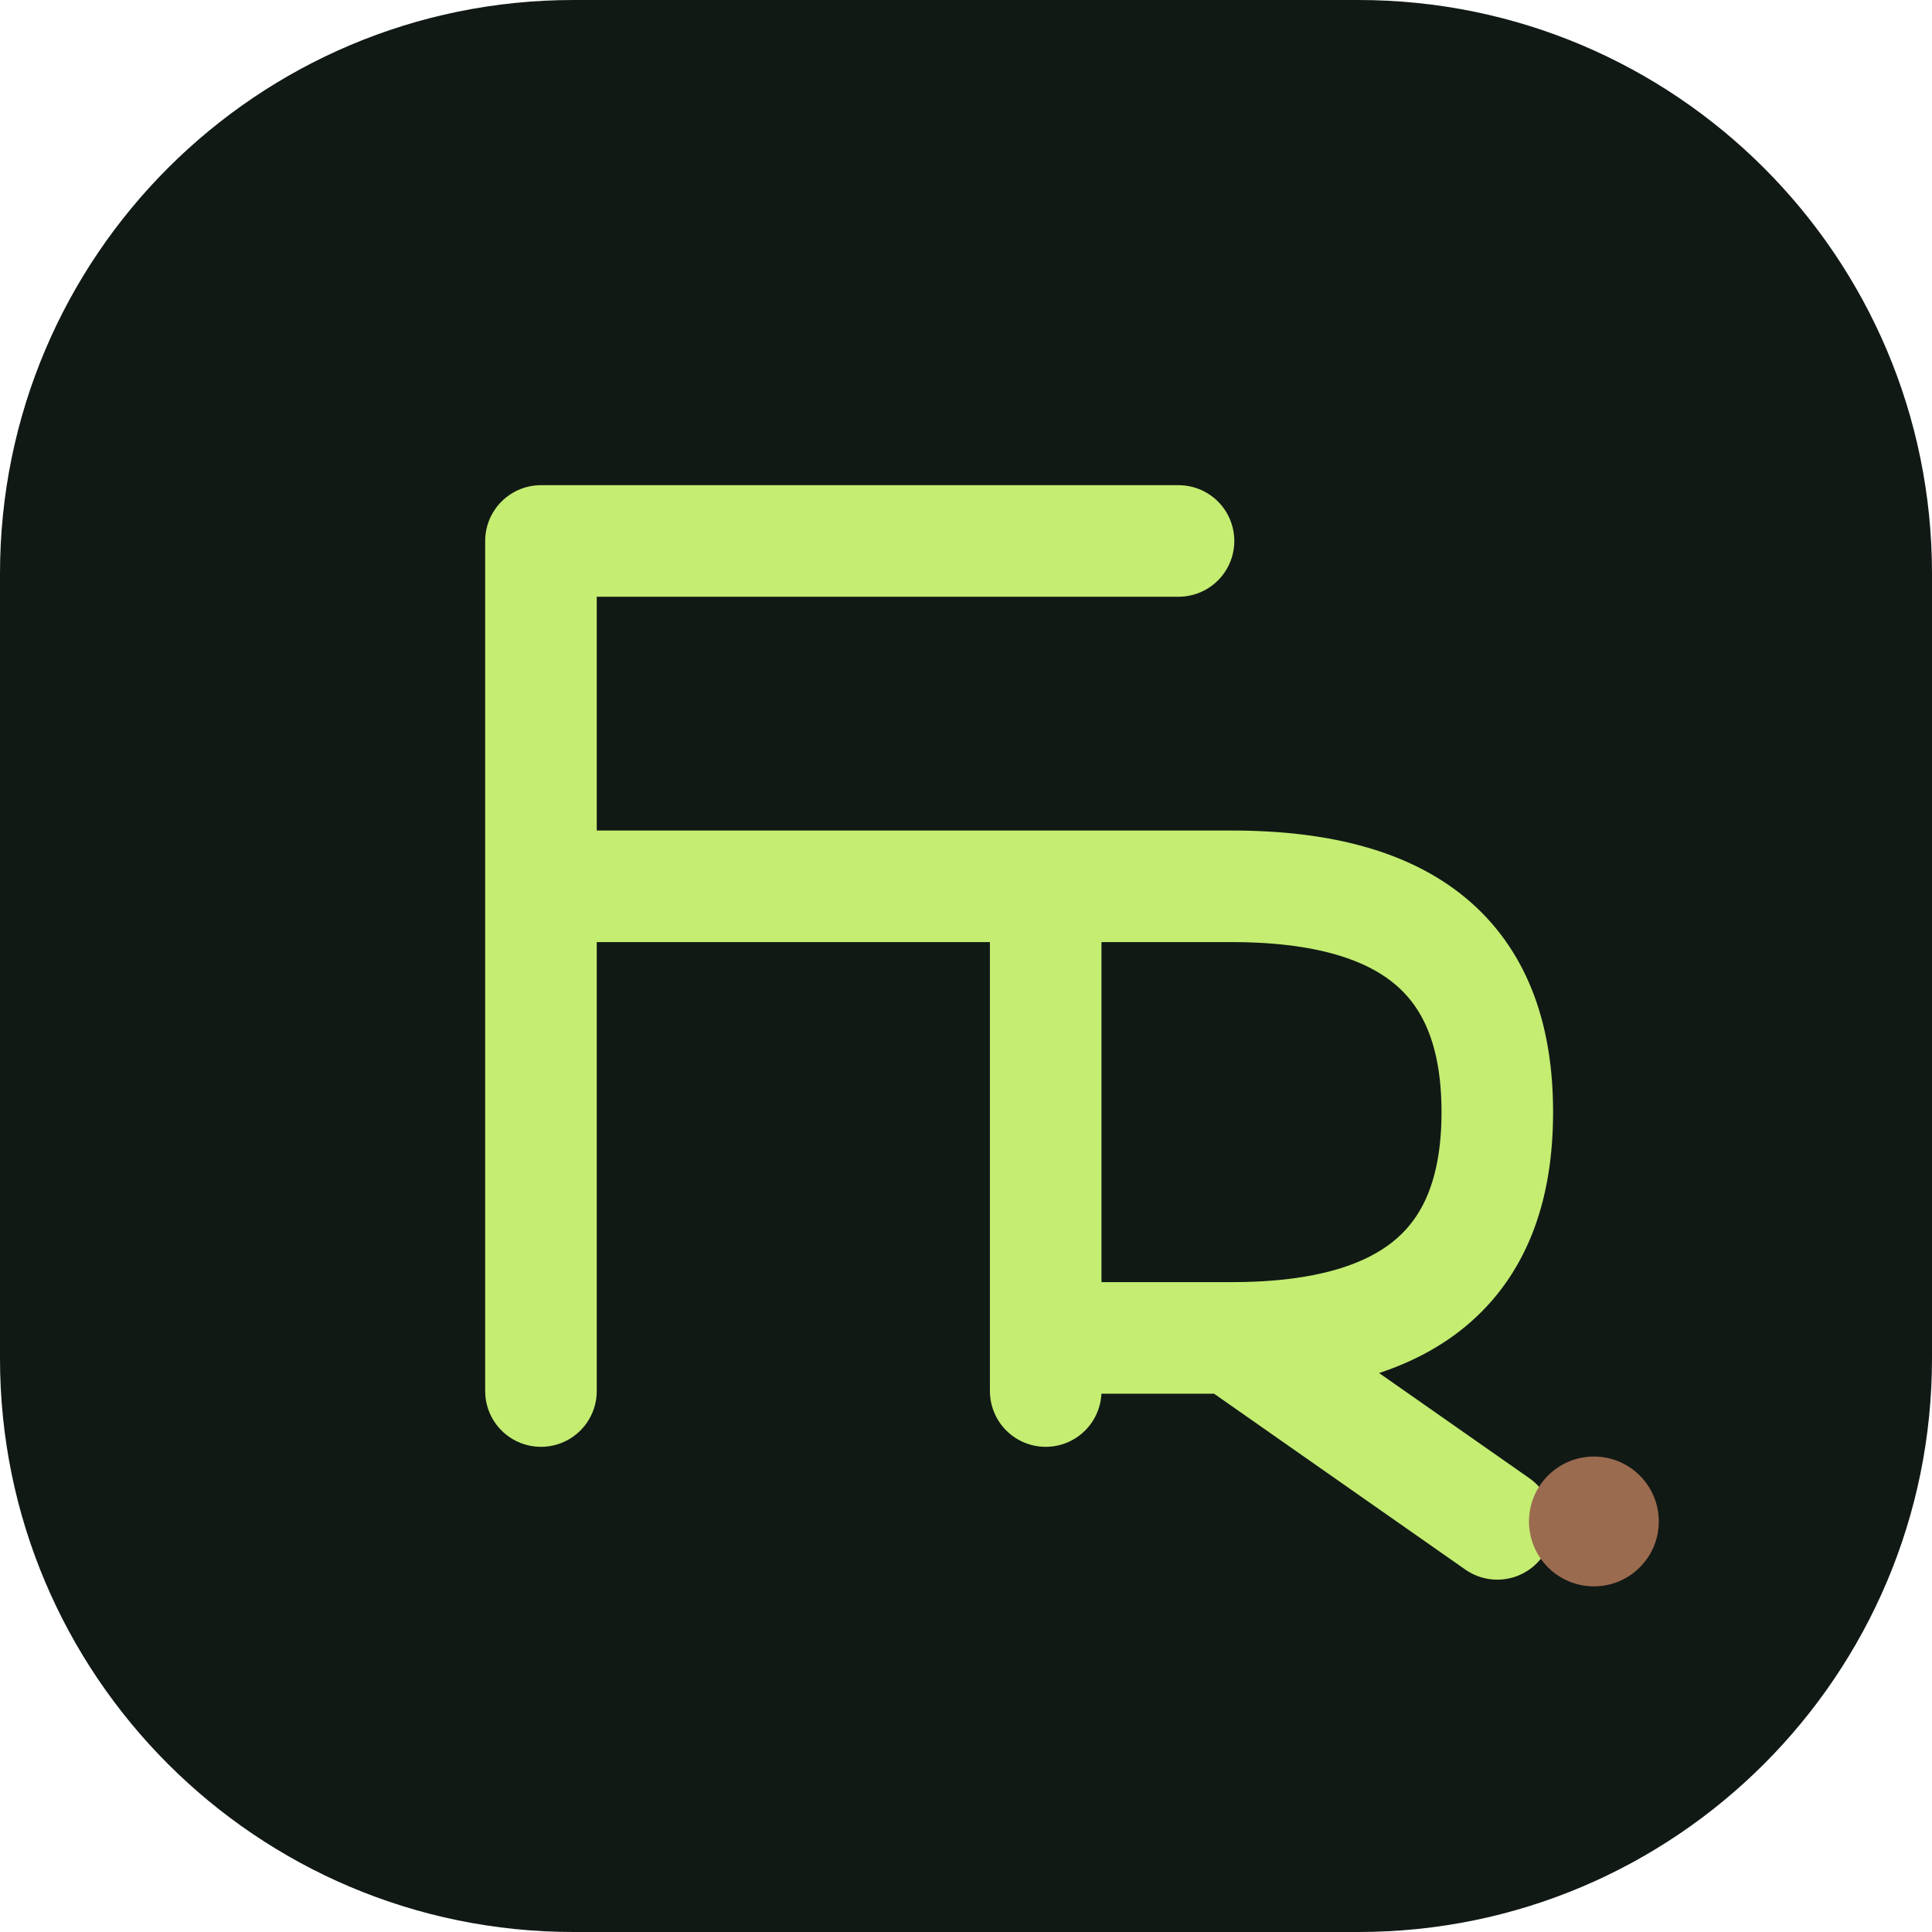
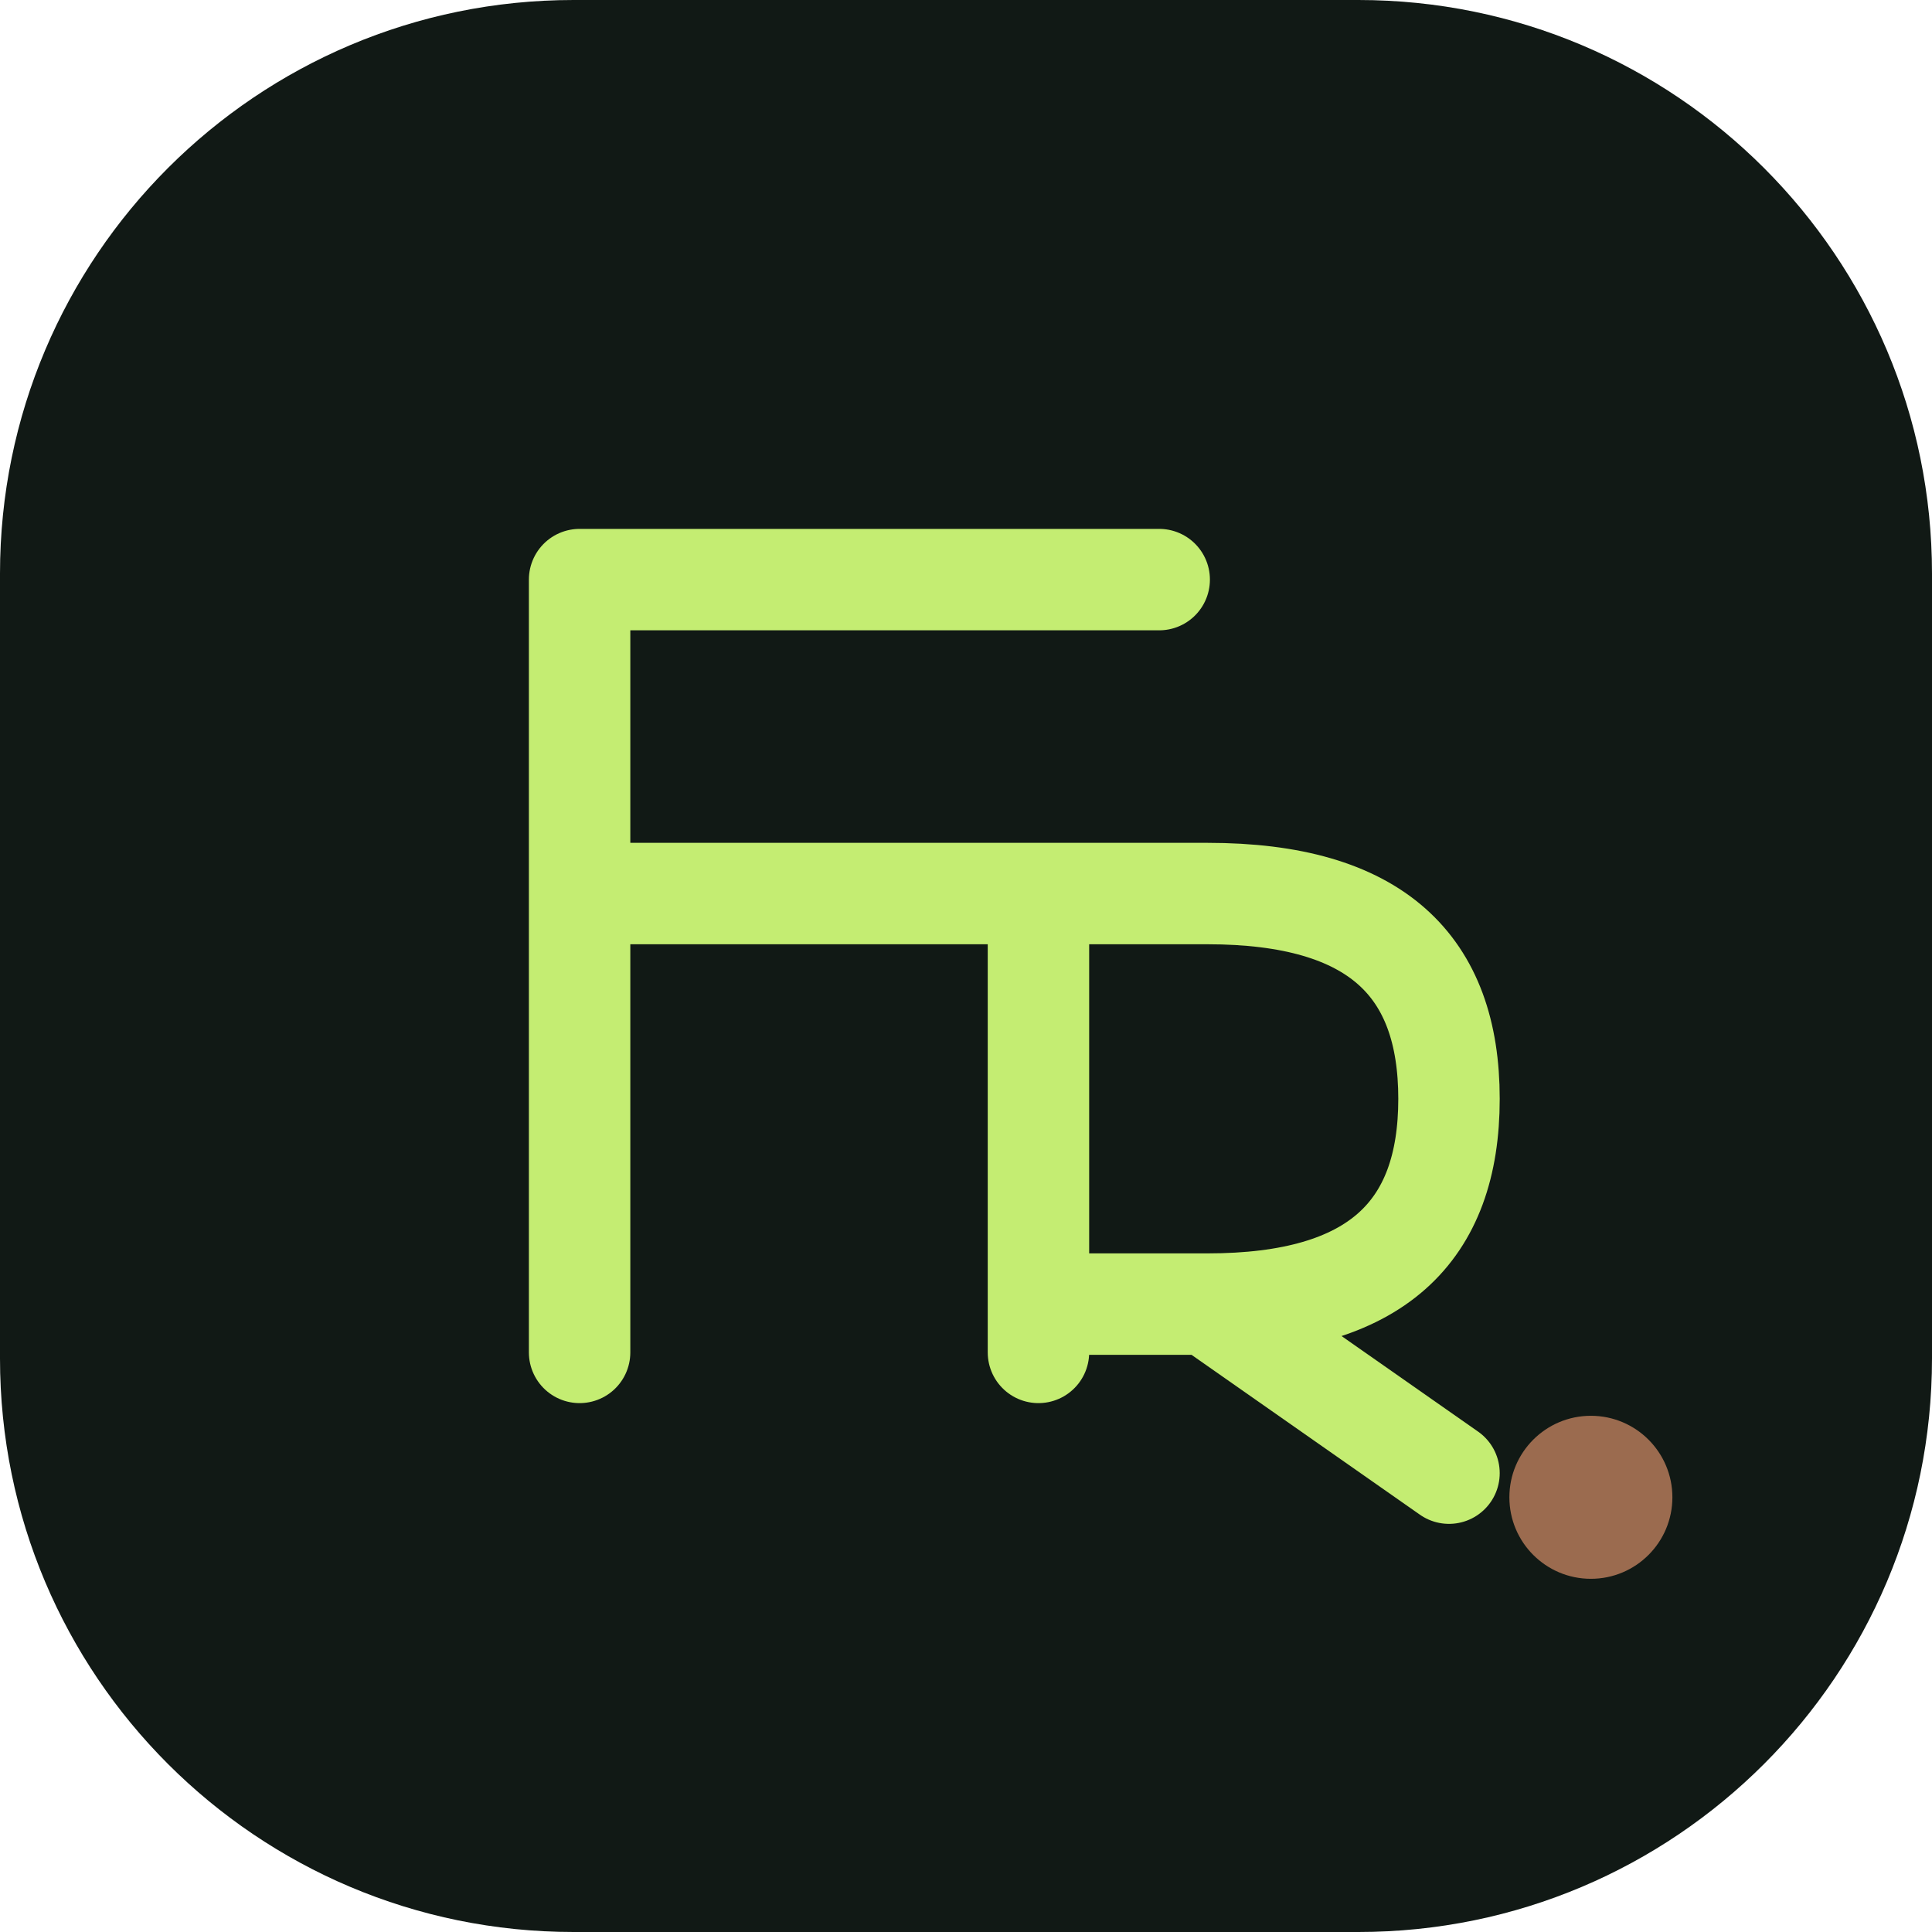
<svg xmlns="http://www.w3.org/2000/svg" viewBox="0 0 64 64" role="img" aria-label="ForgeRadar shared-stroke FR monogram with brown terminal dot">
  <rect width="64" height="64" rx="19" fill="#111915" />
-   <path fill="none" stroke="#c4ed72" stroke-width="4.2" stroke-linecap="round" stroke-linejoin="round" transform="translate(3.84 3.84) scale(.88)" d="M16 48V16H40M16 29H35M35 29V48M35 29H42C49 29 52 32 52 37.5S49 46 42 46H35M42 46L52 53" />
-   <circle cx="52.8" cy="50.4" r="2.15" fill="#9b6b4f" />
+   <path fill="none" stroke="#c4ed72" stroke-width="4.2" stroke-linecap="round" stroke-linejoin="round" transform="translate(6.4 6.4) scale(.8)" d="M16 48V16H40M16 29H35M35 29V48M35 29H42C49 29 52 32 52 37.5S49 46 42 46H35M42 46L52 53" />
+   <circle cx="52.7" cy="49.6" r="2.7" fill="#9b6b4f" />
</svg>
